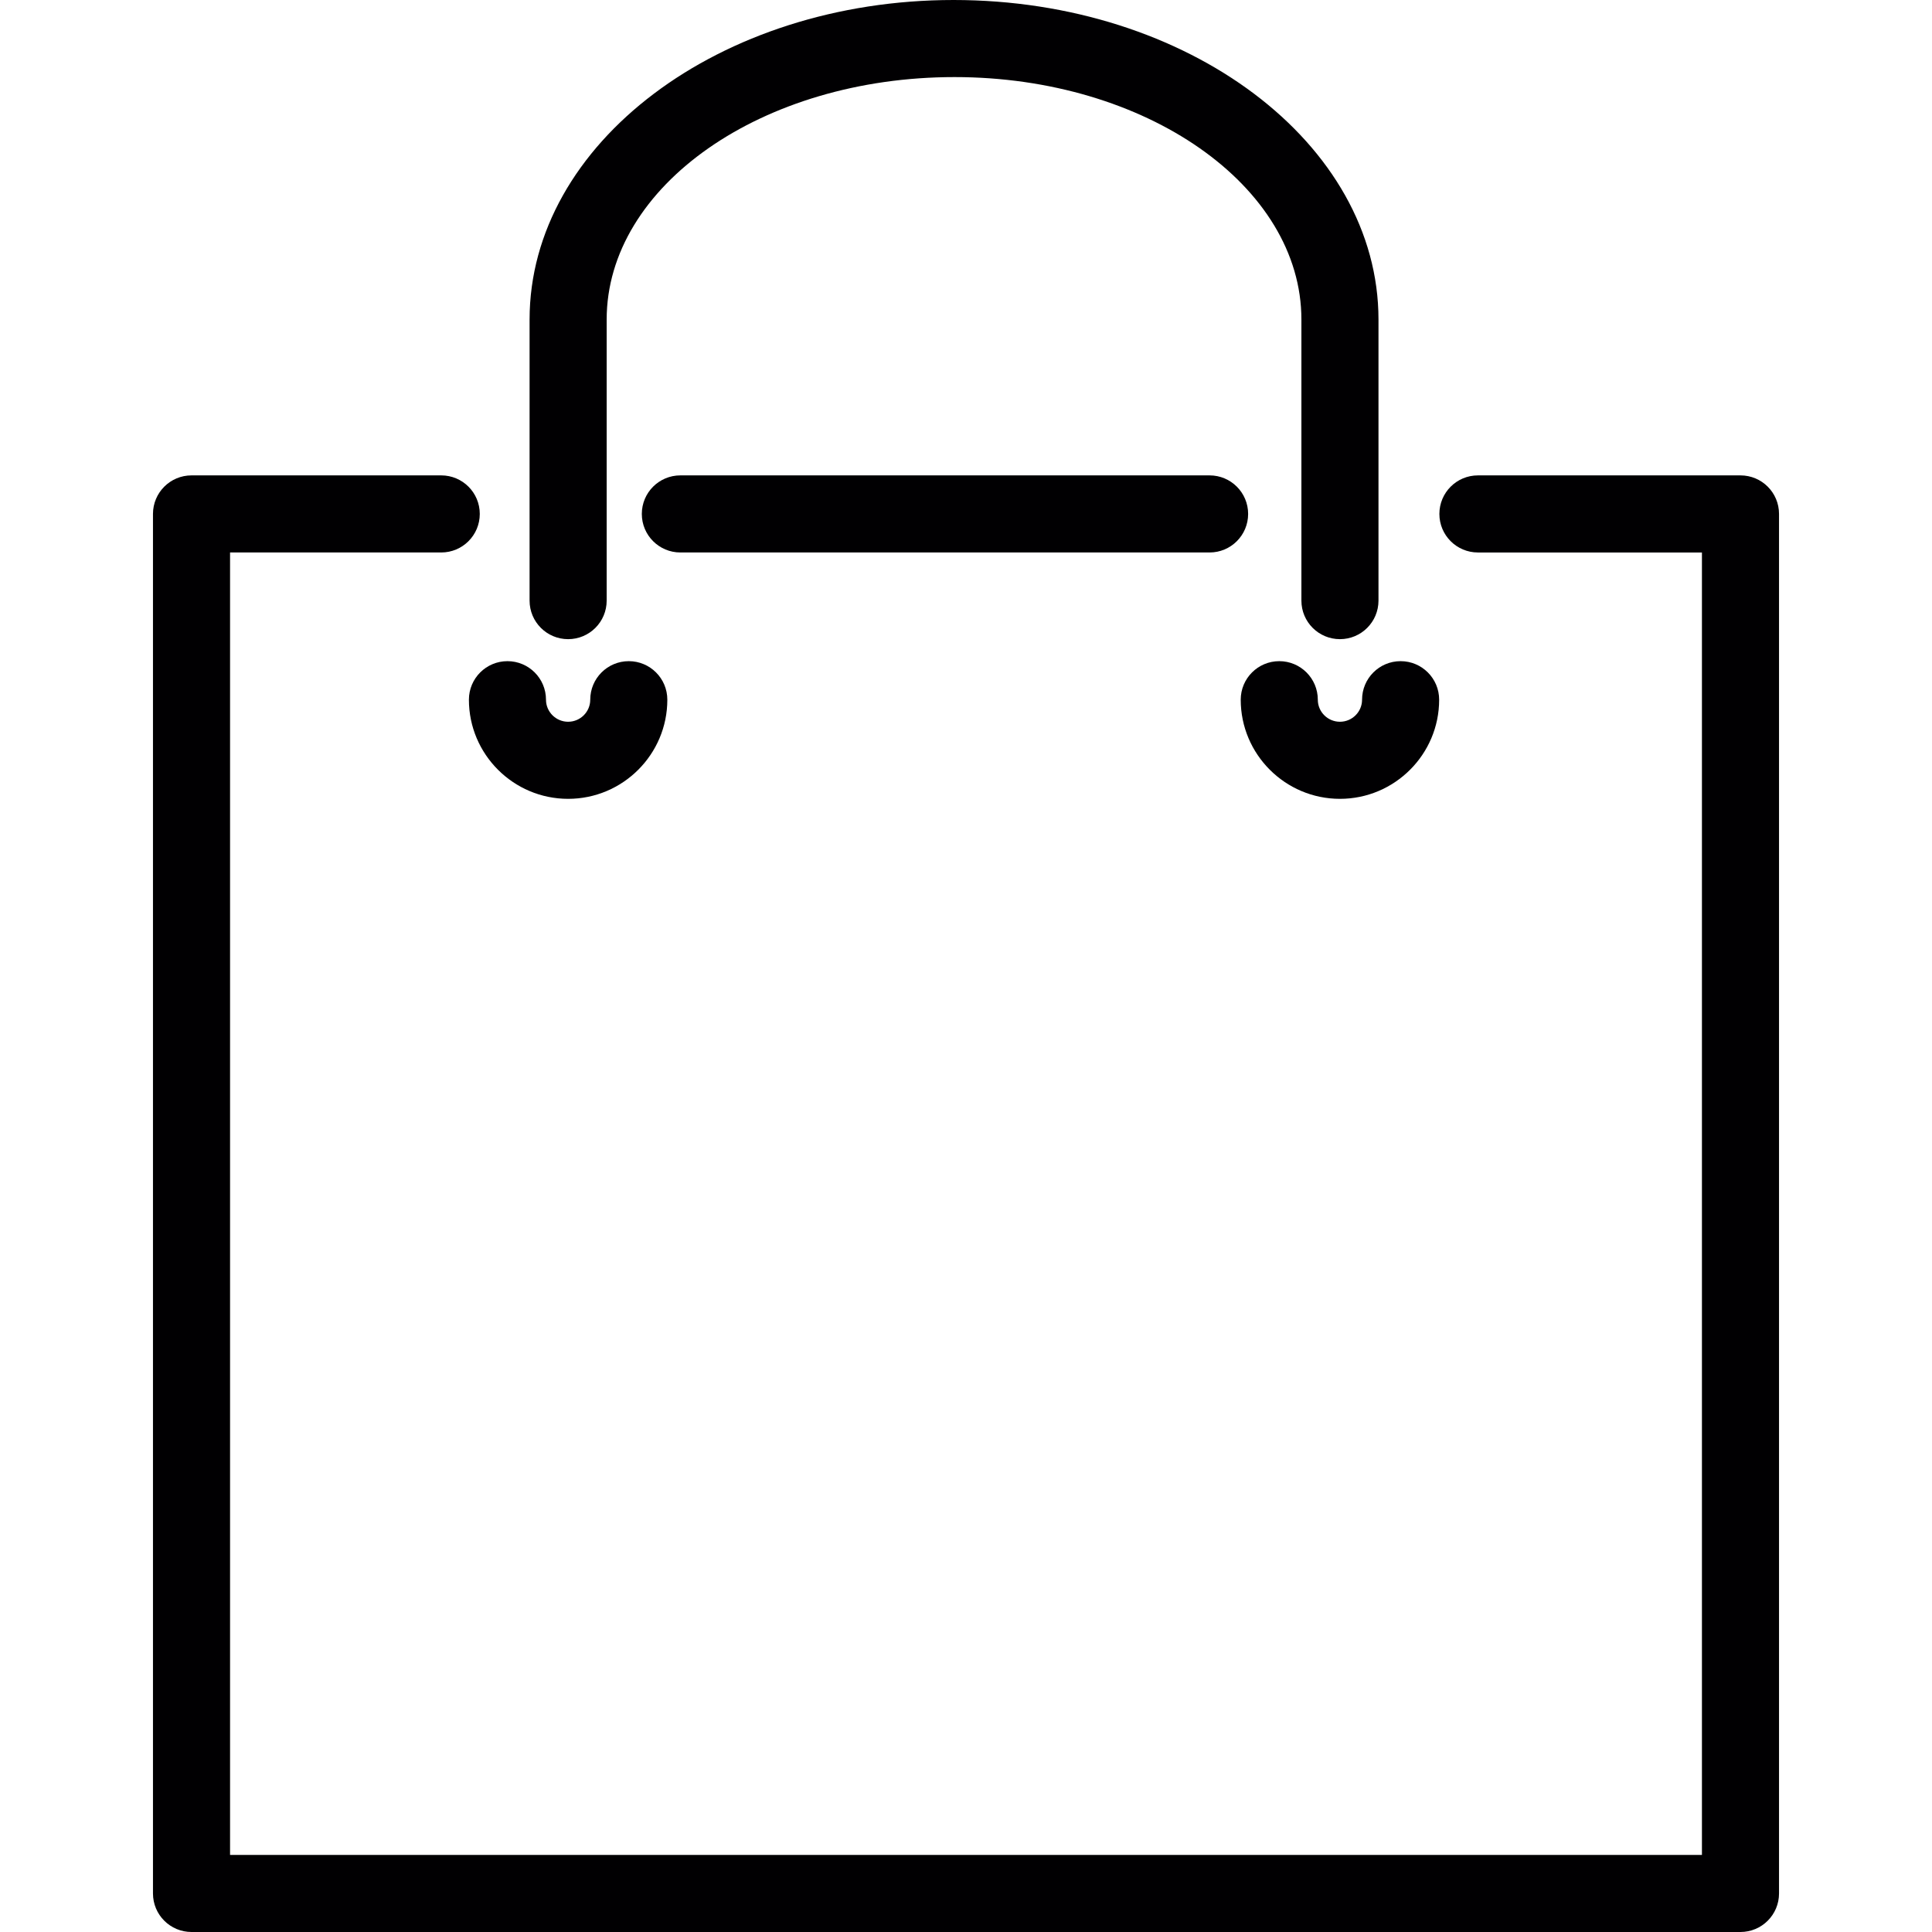
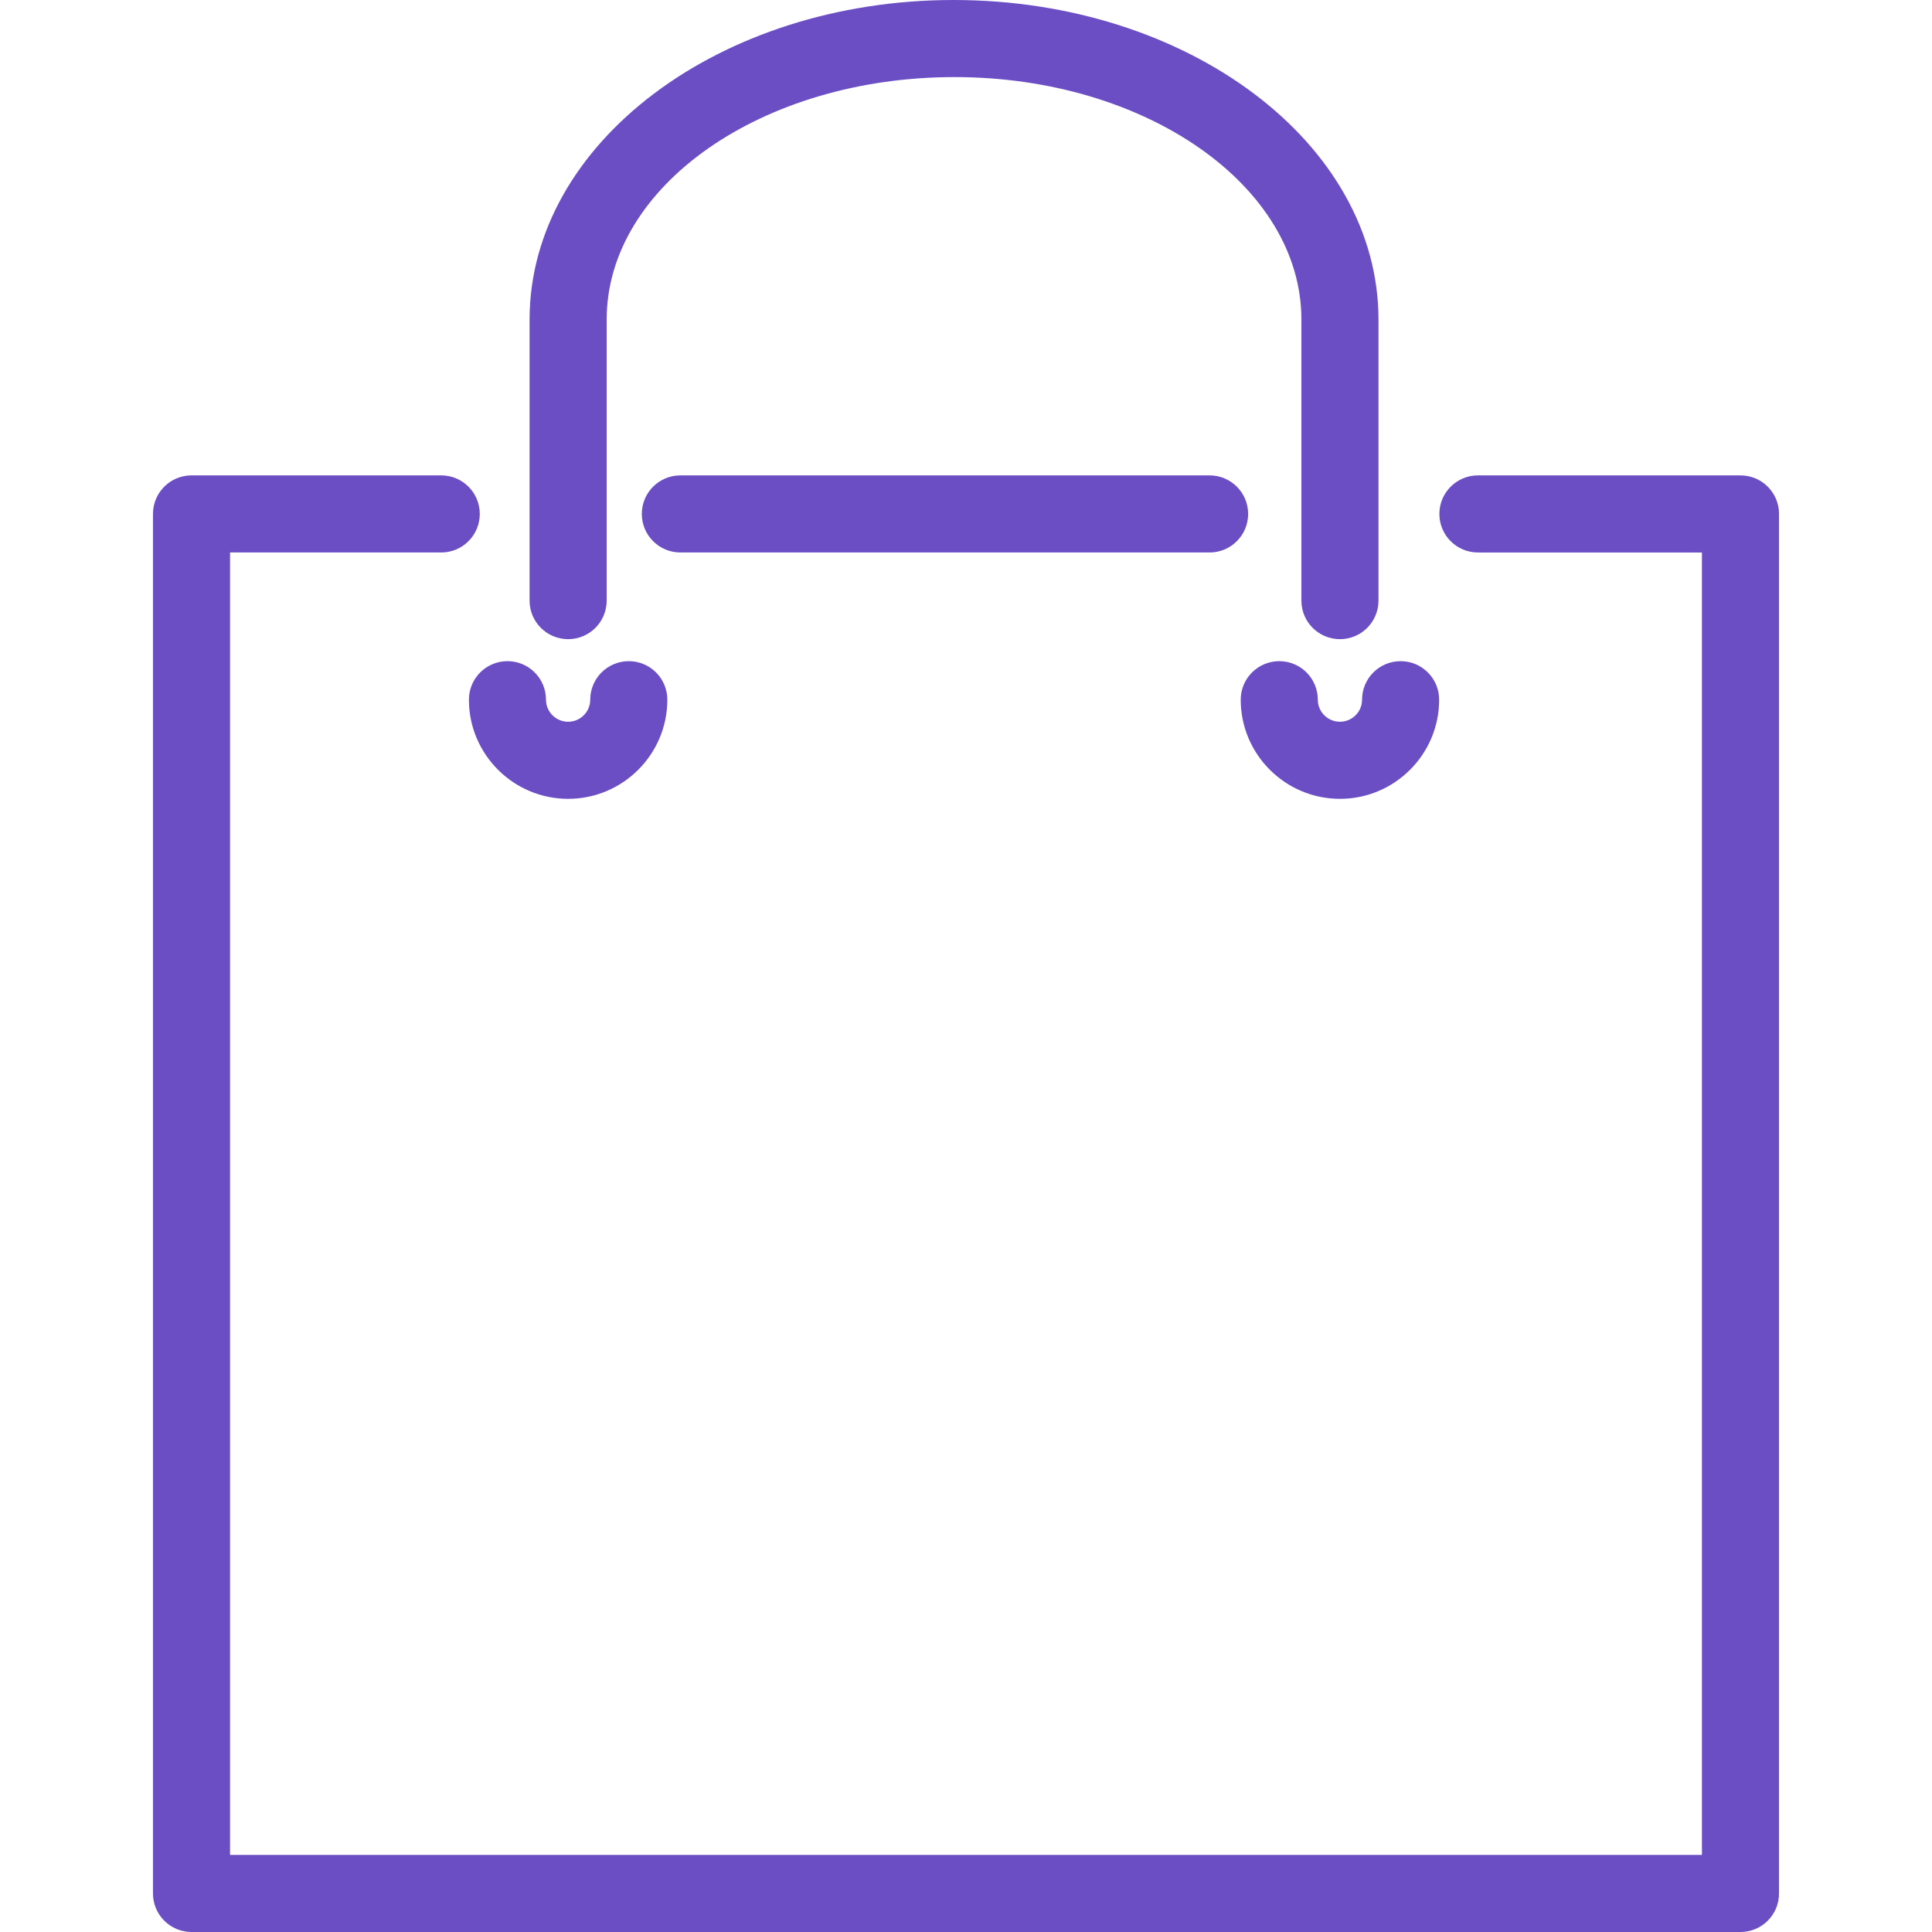
<svg xmlns="http://www.w3.org/2000/svg" version="1.1" id="Capa_1" x="0px" y="0px" viewBox="0 0 407.453 407.453" style="enable-background:new 0 0 407.453 407.453;" xml:space="preserve">
  <g>
-     <path style="fill:#010002;" d="M255.099,116.515c4.487,0,8.129-3.633,8.129-8.129c0-4.495-3.642-8.129-8.129-8.129H143.486   c-4.487,0-8.129,3.633-8.129,8.129c0,4.495,3.642,8.129,8.129,8.129H255.099z" />
-     <path style="fill:#010002;" d="M367.062,100.258H311.69c-4.487,0-8.129,3.633-8.129,8.129c0,4.495,3.642,8.129,8.129,8.129h47.243   v274.681H48.519V116.515h44.536c4.487,0,8.129-3.633,8.129-8.129c0-4.495-3.642-8.129-8.129-8.129H40.391   c-4.487,0-8.129,3.633-8.129,8.129v290.938c0,4.495,3.642,8.129,8.129,8.129h326.671c4.487,0,8.129-3.633,8.129-8.129V108.386   C375.191,103.891,371.557,100.258,367.062,100.258z" />
-     <path style="fill:#010002;" d="M282.59,134.796c4.487,0,8.129-3.633,8.129-8.129V67.394C290.718,30.238,250.604,0,201.101,0   c-49.308,0-89.414,30.238-89.414,67.394v59.274c0,4.495,3.642,8.129,8.129,8.129s8.129-3.633,8.129-8.129V67.394   c0-28.198,32.823-51.137,73.36-51.137c40.334,0,73.157,22.939,73.157,51.137v59.274   C274.461,131.163,278.095,134.796,282.59,134.796z" />
-     <path style="fill:#010002;" d="M98.892,147.566c0,11.526,9.389,20.907,20.923,20.907c11.534,0,20.923-9.38,20.923-20.907   c0-4.495-3.642-8.129-8.129-8.129s-8.129,3.633-8.129,8.129c0,2.561-2.089,4.65-4.666,4.65c-2.569,0-4.666-2.089-4.666-4.65   c0-4.495-3.642-8.129-8.129-8.129S98.892,143.071,98.892,147.566z" />
-     <path style="fill:#010002;" d="M282.59,168.473c11.534,0,20.923-9.38,20.923-20.907c0-4.495-3.642-8.129-8.129-8.129   c-4.487,0-8.129,3.633-8.129,8.129c0,2.561-2.089,4.65-4.666,4.65c-2.577,0-4.666-2.089-4.666-4.65   c0-4.495-3.642-8.129-8.129-8.129c-4.487,0-8.129,3.633-8.129,8.129C261.667,159.092,271.055,168.473,282.59,168.473z" />
+     <path style="fill:#6b4dc4;" d="M255.099,116.515c4.487,0,8.129-3.633,8.129-8.129c0-4.495-3.642-8.129-8.129-8.129H143.486   c-4.487,0-8.129,3.633-8.129,8.129c0,4.495,3.642,8.129,8.129,8.129H255.099z" />
+     <path style="fill:#6b4dc4;" d="M367.062,100.258H311.69c-4.487,0-8.129,3.633-8.129,8.129c0,4.495,3.642,8.129,8.129,8.129h47.243   v274.681H48.519V116.515h44.536c4.487,0,8.129-3.633,8.129-8.129c0-4.495-3.642-8.129-8.129-8.129H40.391   c-4.487,0-8.129,3.633-8.129,8.129v290.938c0,4.495,3.642,8.129,8.129,8.129h326.671c4.487,0,8.129-3.633,8.129-8.129V108.386   C375.191,103.891,371.557,100.258,367.062,100.258z" />
+     <path style="fill:#6b4dc4;" d="M282.59,134.796c4.487,0,8.129-3.633,8.129-8.129V67.394C290.718,30.238,250.604,0,201.101,0   c-49.308,0-89.414,30.238-89.414,67.394v59.274c0,4.495,3.642,8.129,8.129,8.129s8.129-3.633,8.129-8.129V67.394   c0-28.198,32.823-51.137,73.36-51.137c40.334,0,73.157,22.939,73.157,51.137v59.274   C274.461,131.163,278.095,134.796,282.59,134.796z" />
+     <path style="fill:#6b4dc4;" d="M98.892,147.566c0,11.526,9.389,20.907,20.923,20.907c11.534,0,20.923-9.38,20.923-20.907   c0-4.495-3.642-8.129-8.129-8.129s-8.129,3.633-8.129,8.129c0,2.561-2.089,4.65-4.666,4.65c-2.569,0-4.666-2.089-4.666-4.65   c0-4.495-3.642-8.129-8.129-8.129S98.892,143.071,98.892,147.566z" />
+     <path style="fill:#6b4dc4;" d="M282.59,168.473c11.534,0,20.923-9.38,20.923-20.907c0-4.495-3.642-8.129-8.129-8.129   c-4.487,0-8.129,3.633-8.129,8.129c0,2.561-2.089,4.65-4.666,4.65c-2.577,0-4.666-2.089-4.666-4.65   c0-4.495-3.642-8.129-8.129-8.129c-4.487,0-8.129,3.633-8.129,8.129C261.667,159.092,271.055,168.473,282.59,168.473z" />
  </g>
  <g>
</g>
  <g>
</g>
  <g>
</g>
  <g>
</g>
  <g>
</g>
  <g>
</g>
  <g>
</g>
  <g>
</g>
  <g>
</g>
  <g>
</g>
  <g>
</g>
  <g>
</g>
  <g>
</g>
  <g>
</g>
  <g>
</g>
</svg>
